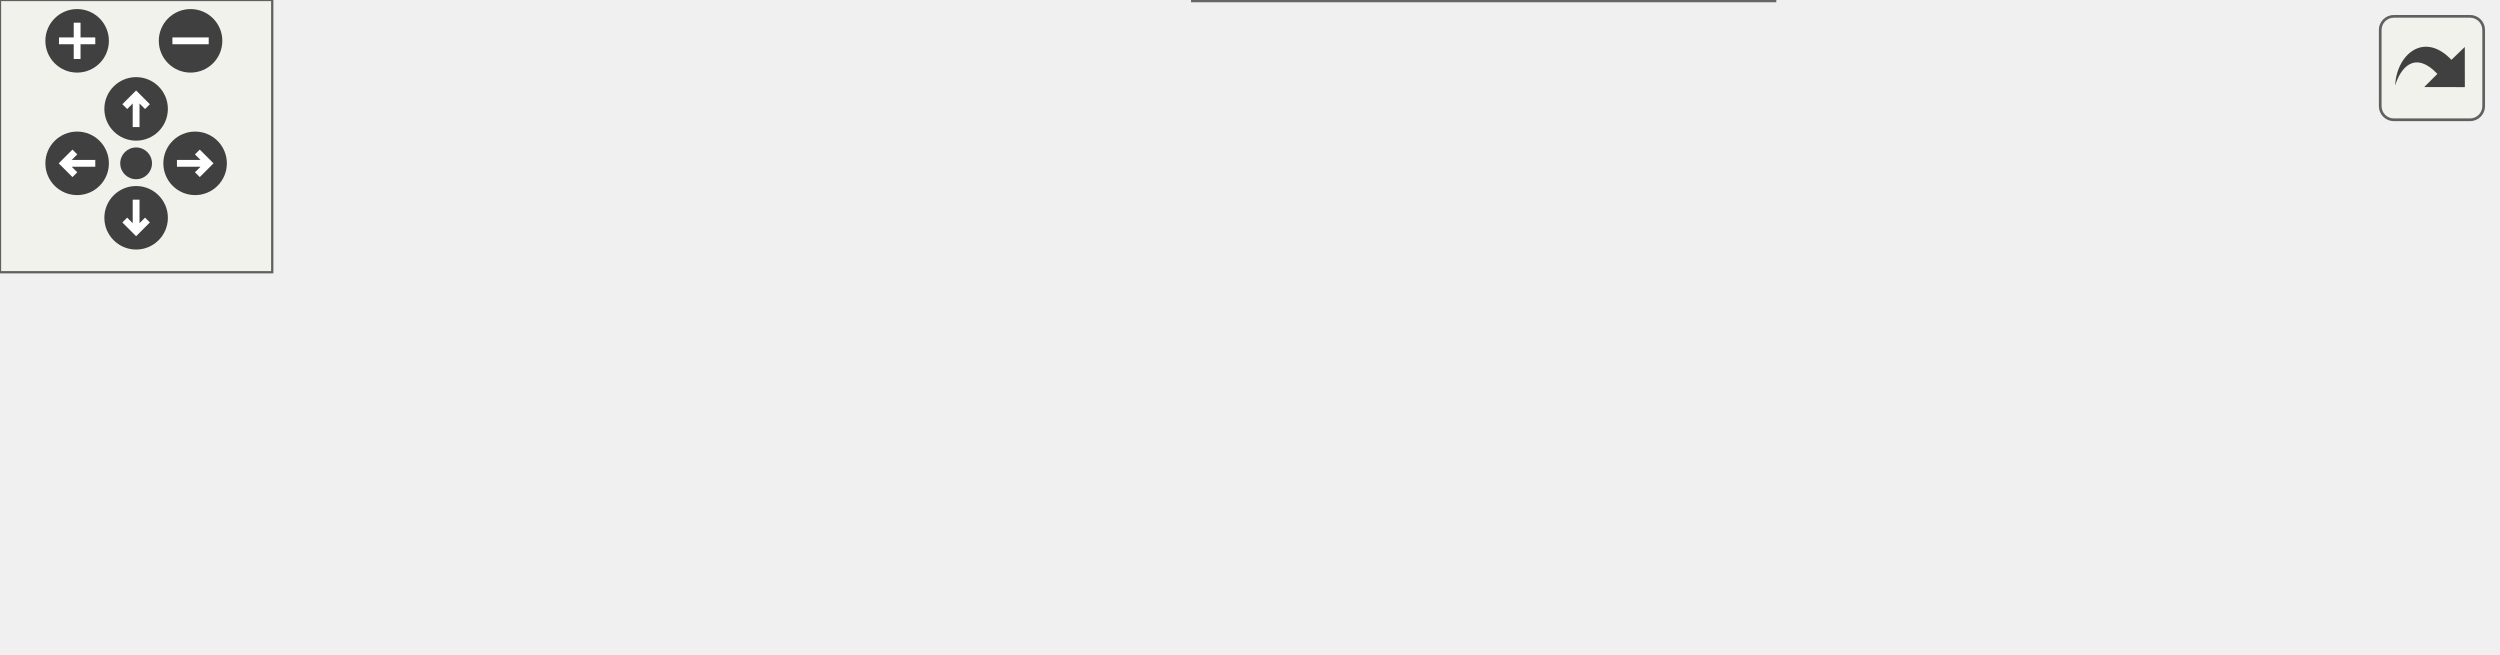
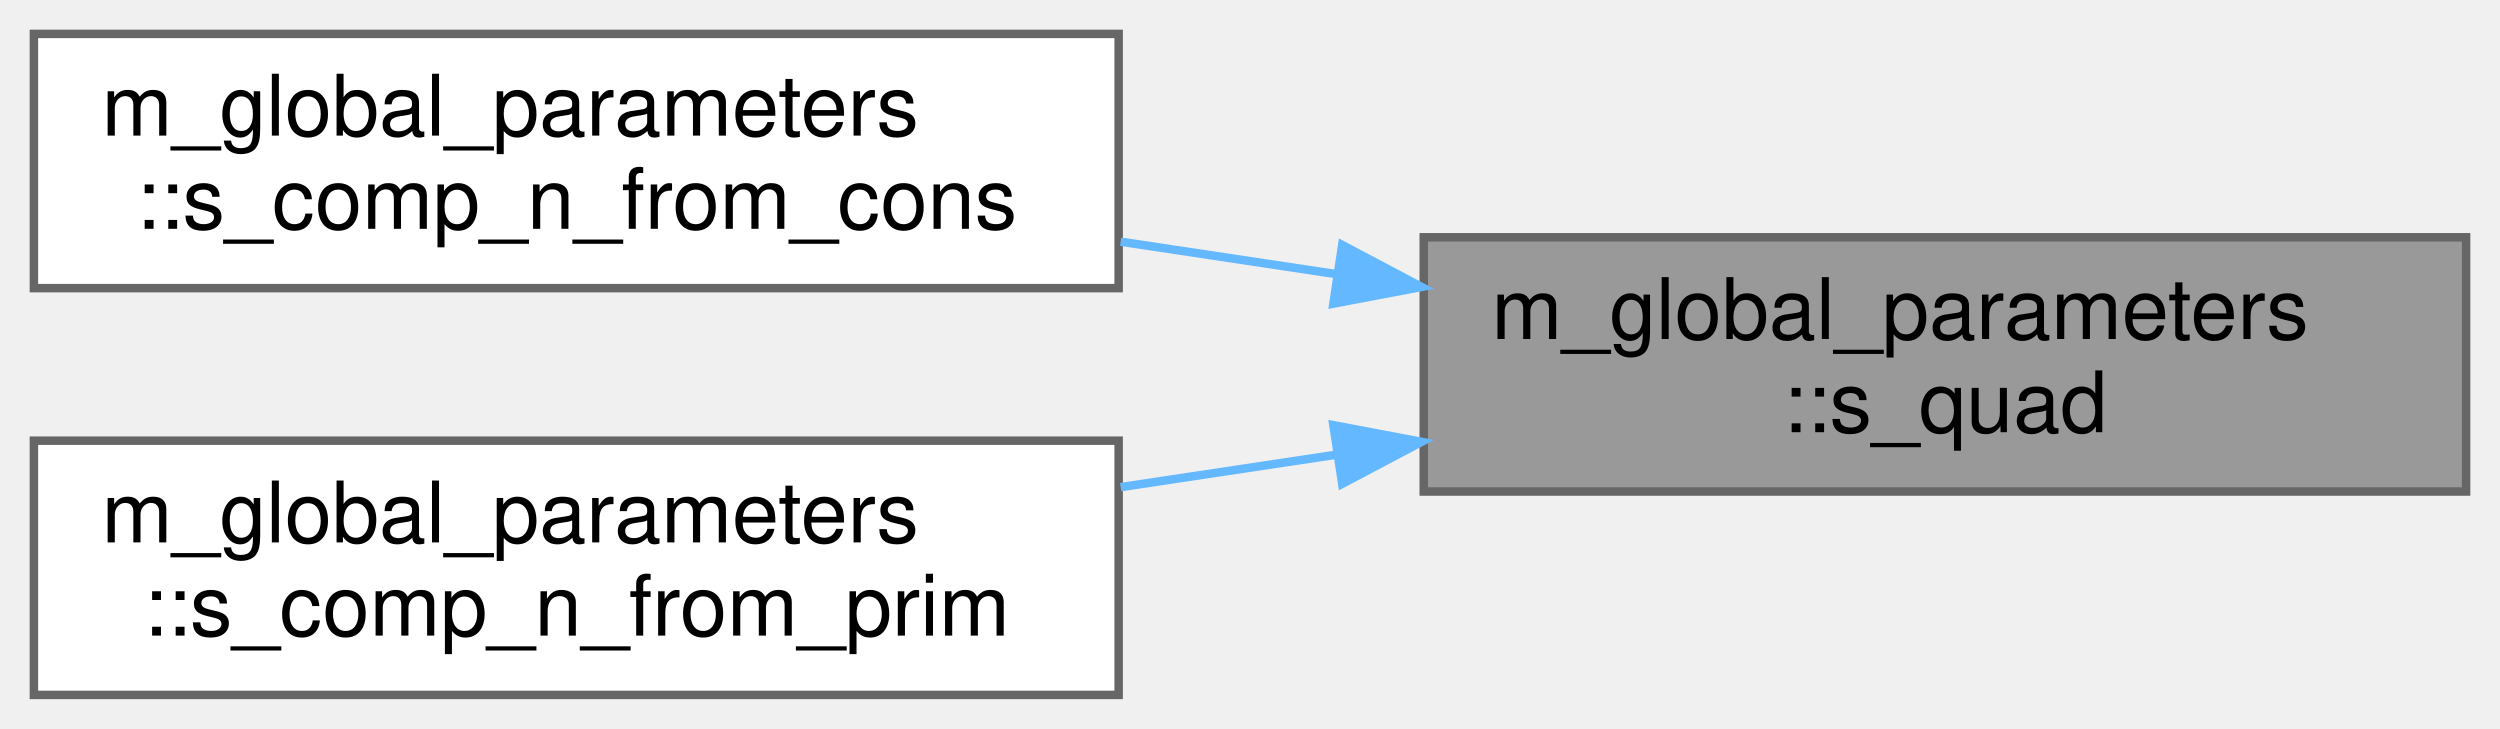
- <svg xmlns="http://www.w3.org/2000/svg" xmlns:xlink="http://www.w3.org/1999/xlink" id="main" version="1.1" xml:space="preserve">
-   <style type="text/css">
- .edge:hover path { stroke: red; }
- .edge:hover polygon { stroke: red; fill: red; }
- </style>
-   <defs>
-     <circle id="rim" cx="0" cy="0" r="7" />
-     <circle id="rim2" cx="0" cy="0" r="3.5" />
-     <g id="zoomPlus">
-       <use xlink:href="#rim" fill="#404040">
-         <set attributeName="fill" to="#808080" begin="zoomplus.mouseover" end="zoomplus.mouseout" />
-       </use>
-       <path d="M-4,0h8M0,-4v8" fill="none" stroke="white" stroke-width="1.5" pointer-events="none" />
-     </g>
-     <g id="zoomMin">
-       <use xlink:href="#rim" fill="#404040">
-         <set attributeName="fill" to="#808080" begin="zoomminus.mouseover" end="zoomminus.mouseout" />
-       </use>
-       <path d="M-4,0h8" fill="none" stroke="white" stroke-width="1.5" pointer-events="none" />
-     </g>
-     <g id="dirArrow">
-       <path fill="none" stroke="white" stroke-width="1.5" d="M0,-3.0v7 M-2.5,-0.5L0,-3.0L2.5,-0.5" />
-     </g>
-     <g id="resetDef">
-       <use xlink:href="#rim2" fill="#404040">
-         <set attributeName="fill" to="#808080" begin="reset.mouseover" end="reset.mouseout" />
-       </use>
-     </g>
-   </defs>
-   <svg id="graph" class="graph">
-     <g id="viewport">
-       <g id="node1" class="node">
-         <g id="a_node1">
-           <a xlink:title="Computes the quadrature for polydisperse bubble populations.">
-             <polygon fill="#999999" stroke="#666666" points="550,-54 427,-54 427,-24 550,-24 550,-54" />
-             <text text-anchor="start" x="435" y="-42" font-family="Helvetica,sans-Serif" font-size="10.00">m_global_parameters</text>
-             <text text-anchor="middle" x="488.5" y="-31" font-family="Helvetica,sans-Serif" font-size="10.00">::s_quad</text>
-           </a>
-         </g>
-       </g>
-       <g id="node2" class="node">
-         <g id="a_node2">
-           <a xlink:href="namespacem__global__parameters.html#ad6c69097a0e9f5acf637c6b49e0bd1ea" target="_top" xlink:title="Computes the bubble number density n from the conservative variables.">
-             <polygon fill="white" stroke="#666666" points="391,-78 263,-78 263,-48 391,-48 391,-78" />
-             <text text-anchor="start" x="271" y="-66" font-family="Helvetica,sans-Serif" font-size="10.00">m_global_parameters</text>
-             <text text-anchor="middle" x="327" y="-55" font-family="Helvetica,sans-Serif" font-size="10.00">::s_comp_n_from_cons</text>
-           </a>
-         </g>
-       </g>
-       <g id="edge1" class="edge">
-         <path fill="none" stroke="#63b8ff" d="M416.83,-49.63C408.31,-50.92 399.64,-52.22 391.24,-53.48" />
-         <polygon fill="#63b8ff" stroke="#63b8ff" points="417.38,-53.09 426.74,-48.14 416.34,-46.17 417.38,-53.09" />
-       </g>
-       <g id="node5" class="node">
-         <g id="a_node5">
-           <a xlink:href="namespacem__global__parameters.html#a39ce2449992dc4d113a1098e01d35efb" target="_top" xlink:title="Computes the bubble number density n from the primitive variables.">
-             <polygon fill="white" stroke="#666666" points="391,-30 263,-30 263,0 391,0 391,-30" />
-             <text text-anchor="start" x="271" y="-18" font-family="Helvetica,sans-Serif" font-size="10.00">m_global_parameters</text>
-             <text text-anchor="middle" x="327" y="-7" font-family="Helvetica,sans-Serif" font-size="10.00">::s_comp_n_from_prim</text>
-           </a>
-         </g>
-       </g>
-       <g id="edge4" class="edge">
-         <path fill="none" stroke="#63b8ff" d="M416.83,-28.37C408.31,-27.08 399.64,-25.78 391.24,-24.52" />
-         <polygon fill="#63b8ff" stroke="#63b8ff" points="416.34,-31.83 426.74,-29.86 417.38,-24.91 416.34,-31.83" />
-       </g>
-       <g id="node3" class="node">
-         <g id="a_node3">
-           <a xlink:href="namespacem__variables__conversion.html#abecd489e8c769f12646d2647fab7dd53" target="_top" xlink:title="Converts the conservative variables to the primitive ones.">
-             <polygon fill="white" stroke="#666666" points="227,-83.5 89,-83.5 89,-42.5 227,-42.5 227,-83.5" />
-             <text text-anchor="start" x="97" y="-71.5" font-family="Helvetica,sans-Serif" font-size="10.00">m_variables_conversion</text>
-             <text text-anchor="start" x="97" y="-60.5" font-family="Helvetica,sans-Serif" font-size="10.00">::s_convert_conservative</text>
-             <text text-anchor="middle" x="158" y="-49.5" font-family="Helvetica,sans-Serif" font-size="10.00">_to_primitive_variables</text>
-           </a>
-         </g>
-       </g>
-       <g id="edge2" class="edge">
-         <path fill="none" stroke="#63b8ff" d="M252.65,-63C244.21,-63 235.62,-63 227.25,-63" />
-         <polygon fill="#63b8ff" stroke="#63b8ff" points="252.86,-66.5 262.86,-63 252.86,-59.5 252.86,-66.5" />
-       </g>
-       <g id="node4" class="node">
-         <g id="a_node4">
-           <a xlink:href="p__main_8f90.html#aeec10ee8e2940c953967da3e374e1579" target="_top" xlink:title="The post-process restructures raw unformatted data, outputted by the simulation, into a formatted dat...">
-             <polygon fill="white" stroke="#666666" points="53,-72.5 0,-72.5 0,-53.5 53,-53.5 53,-72.5" />
-             <text text-anchor="middle" x="26.5" y="-60.5" font-family="Helvetica,sans-Serif" font-size="10.00">p_main</text>
-           </a>
-         </g>
-       </g>
-       <g id="edge3" class="edge">
-         <path fill="none" stroke="#63b8ff" d="M78.81,-63C69.67,-63 60.91,-63 53.29,-63" />
-         <polygon fill="#63b8ff" stroke="#63b8ff" points="78.84,-66.5 88.84,-63 78.84,-59.5 78.84,-66.5" />
+ <svg xmlns="http://www.w3.org/2000/svg" xmlns:xlink="http://www.w3.org/1999/xlink" width="295pt" height="86pt" viewBox="0.00 0.00 295.00 86.00">
+   <g id="graph0" class="graph" transform="scale(1 1) rotate(0) translate(4 82)">
+     <g id="node1" class="node">
+       <g id="a_node1">
+         <a xlink:title="Computes the quadrature for polydisperse bubble populations.">
+           <polygon fill="#999999" stroke="#666666" points="287,-54 164,-54 164,-24 287,-24 287,-54" />
+           <text text-anchor="start" x="172" y="-42" font-family="Helvetica,sans-Serif" font-size="10.00">m_global_parameters</text>
+           <text text-anchor="middle" x="225.5" y="-31" font-family="Helvetica,sans-Serif" font-size="10.00">::s_quad</text>
+         </a>
      </g>
    </g>
-   </svg>
-   <g id="navigator" transform="translate(0 0)" fill="#404254">
-     <rect fill="#f2f5e9" fill-opacity="0.5" stroke="#606060" stroke-width=".5" x="0" y="0" width="60" height="60" />
-     <use id="zoomplus" xlink:href="#zoomPlus" x="17" y="9" />
-     <use id="zoomminus" xlink:href="#zoomMin" x="42" y="9" />
-     <use id="reset" xlink:href="#resetDef" x="30" y="36" />
-     <g id="arrowUp" xlink:href="#dirArrow" transform="translate(30 24)">
-       <use xlink:href="#rim" fill="#404040">
-         <set attributeName="fill" to="#808080" begin="arrowUp.mouseover" end="arrowUp.mouseout" />
-       </use>
-       <path fill="none" stroke="white" stroke-width="1.5" d="M0,-3.0v7 M-2.5,-0.5L0,-3.0L2.5,-0.5" />
+     <g id="node2" class="node">
+       <g id="a_node2">
+         <a xlink:href="namespacem__global__parameters.html#ad6c69097a0e9f5acf637c6b49e0bd1ea" target="_top" xlink:title="Computes the bubble number density n from the conservative variables.">
+           <polygon fill="white" stroke="#666666" points="128,-78 0,-78 0,-48 128,-48 128,-78" />
+           <text text-anchor="start" x="8" y="-66" font-family="Helvetica,sans-Serif" font-size="10.00">m_global_parameters</text>
+           <text text-anchor="middle" x="64" y="-55" font-family="Helvetica,sans-Serif" font-size="10.00">::s_comp_n_from_cons</text>
+         </a>
+       </g>
    </g>
-     <g id="arrowRight" xlink:href="#dirArrow" transform="rotate(90) translate(36 -43)">
-       <use xlink:href="#rim" fill="#404040">
-         <set attributeName="fill" to="#808080" begin="arrowRight.mouseover" end="arrowRight.mouseout" />
-       </use>
-       <path fill="none" stroke="white" stroke-width="1.5" d="M0,-3.0v7 M-2.5,-0.5L0,-3.0L2.5,-0.5" />
+     <g id="edge1" class="edge">
+       <path fill="none" stroke="#63b8ff" d="M153.83,-49.63C145.31,-50.92 136.64,-52.22 128.24,-53.48" />
+       <polygon fill="#63b8ff" stroke="#63b8ff" points="154.38,-53.09 163.74,-48.14 153.34,-46.17 154.38,-53.09" />
    </g>
-     <g id="arrowDown" xlink:href="#dirArrow" transform="rotate(180) translate(-30 -48)">
-       <use xlink:href="#rim" fill="#404040">
-         <set attributeName="fill" to="#808080" begin="arrowDown.mouseover" end="arrowDown.mouseout" />
-       </use>
-       <path fill="none" stroke="white" stroke-width="1.5" d="M0,-3.0v7 M-2.5,-0.5L0,-3.0L2.5,-0.5" />
+     <g id="node3" class="node">
+       <g id="a_node3">
+         <a xlink:href="namespacem__global__parameters.html#a39ce2449992dc4d113a1098e01d35efb" target="_top" xlink:title="Computes the bubble number density n from the primitive variables.">
+           <polygon fill="white" stroke="#666666" points="128,-30 0,-30 0,0 128,0 128,-30" />
+           <text text-anchor="start" x="8" y="-18" font-family="Helvetica,sans-Serif" font-size="10.00">m_global_parameters</text>
+           <text text-anchor="middle" x="64" y="-7" font-family="Helvetica,sans-Serif" font-size="10.00">::s_comp_n_from_prim</text>
+         </a>
+       </g>
    </g>
-     <g id="arrowLeft" xlink:href="#dirArrow" transform="rotate(270) translate(-36 17)">
-       <use xlink:href="#rim" fill="#404040">
-         <set attributeName="fill" to="#808080" begin="arrowLeft.mouseover" end="arrowLeft.mouseout" />
-       </use>
-       <path fill="none" stroke="white" stroke-width="1.5" d="M0,-3.0v7 M-2.5,-0.5L0,-3.0L2.5,-0.5" />
+     <g id="edge2" class="edge">
+       <path fill="none" stroke="#63b8ff" d="M153.83,-28.37C145.31,-27.08 136.64,-25.78 128.24,-24.52" />
+       <polygon fill="#63b8ff" stroke="#63b8ff" points="153.34,-31.83 163.74,-29.86 154.38,-24.91 153.34,-31.83" />
    </g>
  </g>
-   <svg viewBox="0 0 15 15" width="100%" height="30px" preserveAspectRatio="xMaxYMin meet">
-     <g id="arrow_out" transform="scale(0.3 0.3)">
-       <a xlink:href="namespacem__global__parameters_aa5a48fa9cc196136634022cfa6708213_icgraph_org.svg" target="_base">
-         <rect id="button" ry="5" rx="5" y="6" x="6" height="38" width="38" fill="#f2f5e9" fill-opacity="0.5" stroke="#606060" stroke-width="1.0" />
-         <path id="arrow" d="M 11.5,31.437 C 11.94,20.098 22.043,11.323 32.159,21.979 L 37.069,17.246 C 37.069,17.246 37.088,32 37.088,32 L 22.16,31.978 C 22.16,31.978 26.998,27.14 26.998,27.14 C 18.529,18.264 13.292,25.23 11.5,31.437 z" style="fill:#404040;" />
-       </a>
-     </g>
-   </svg>
</svg>
